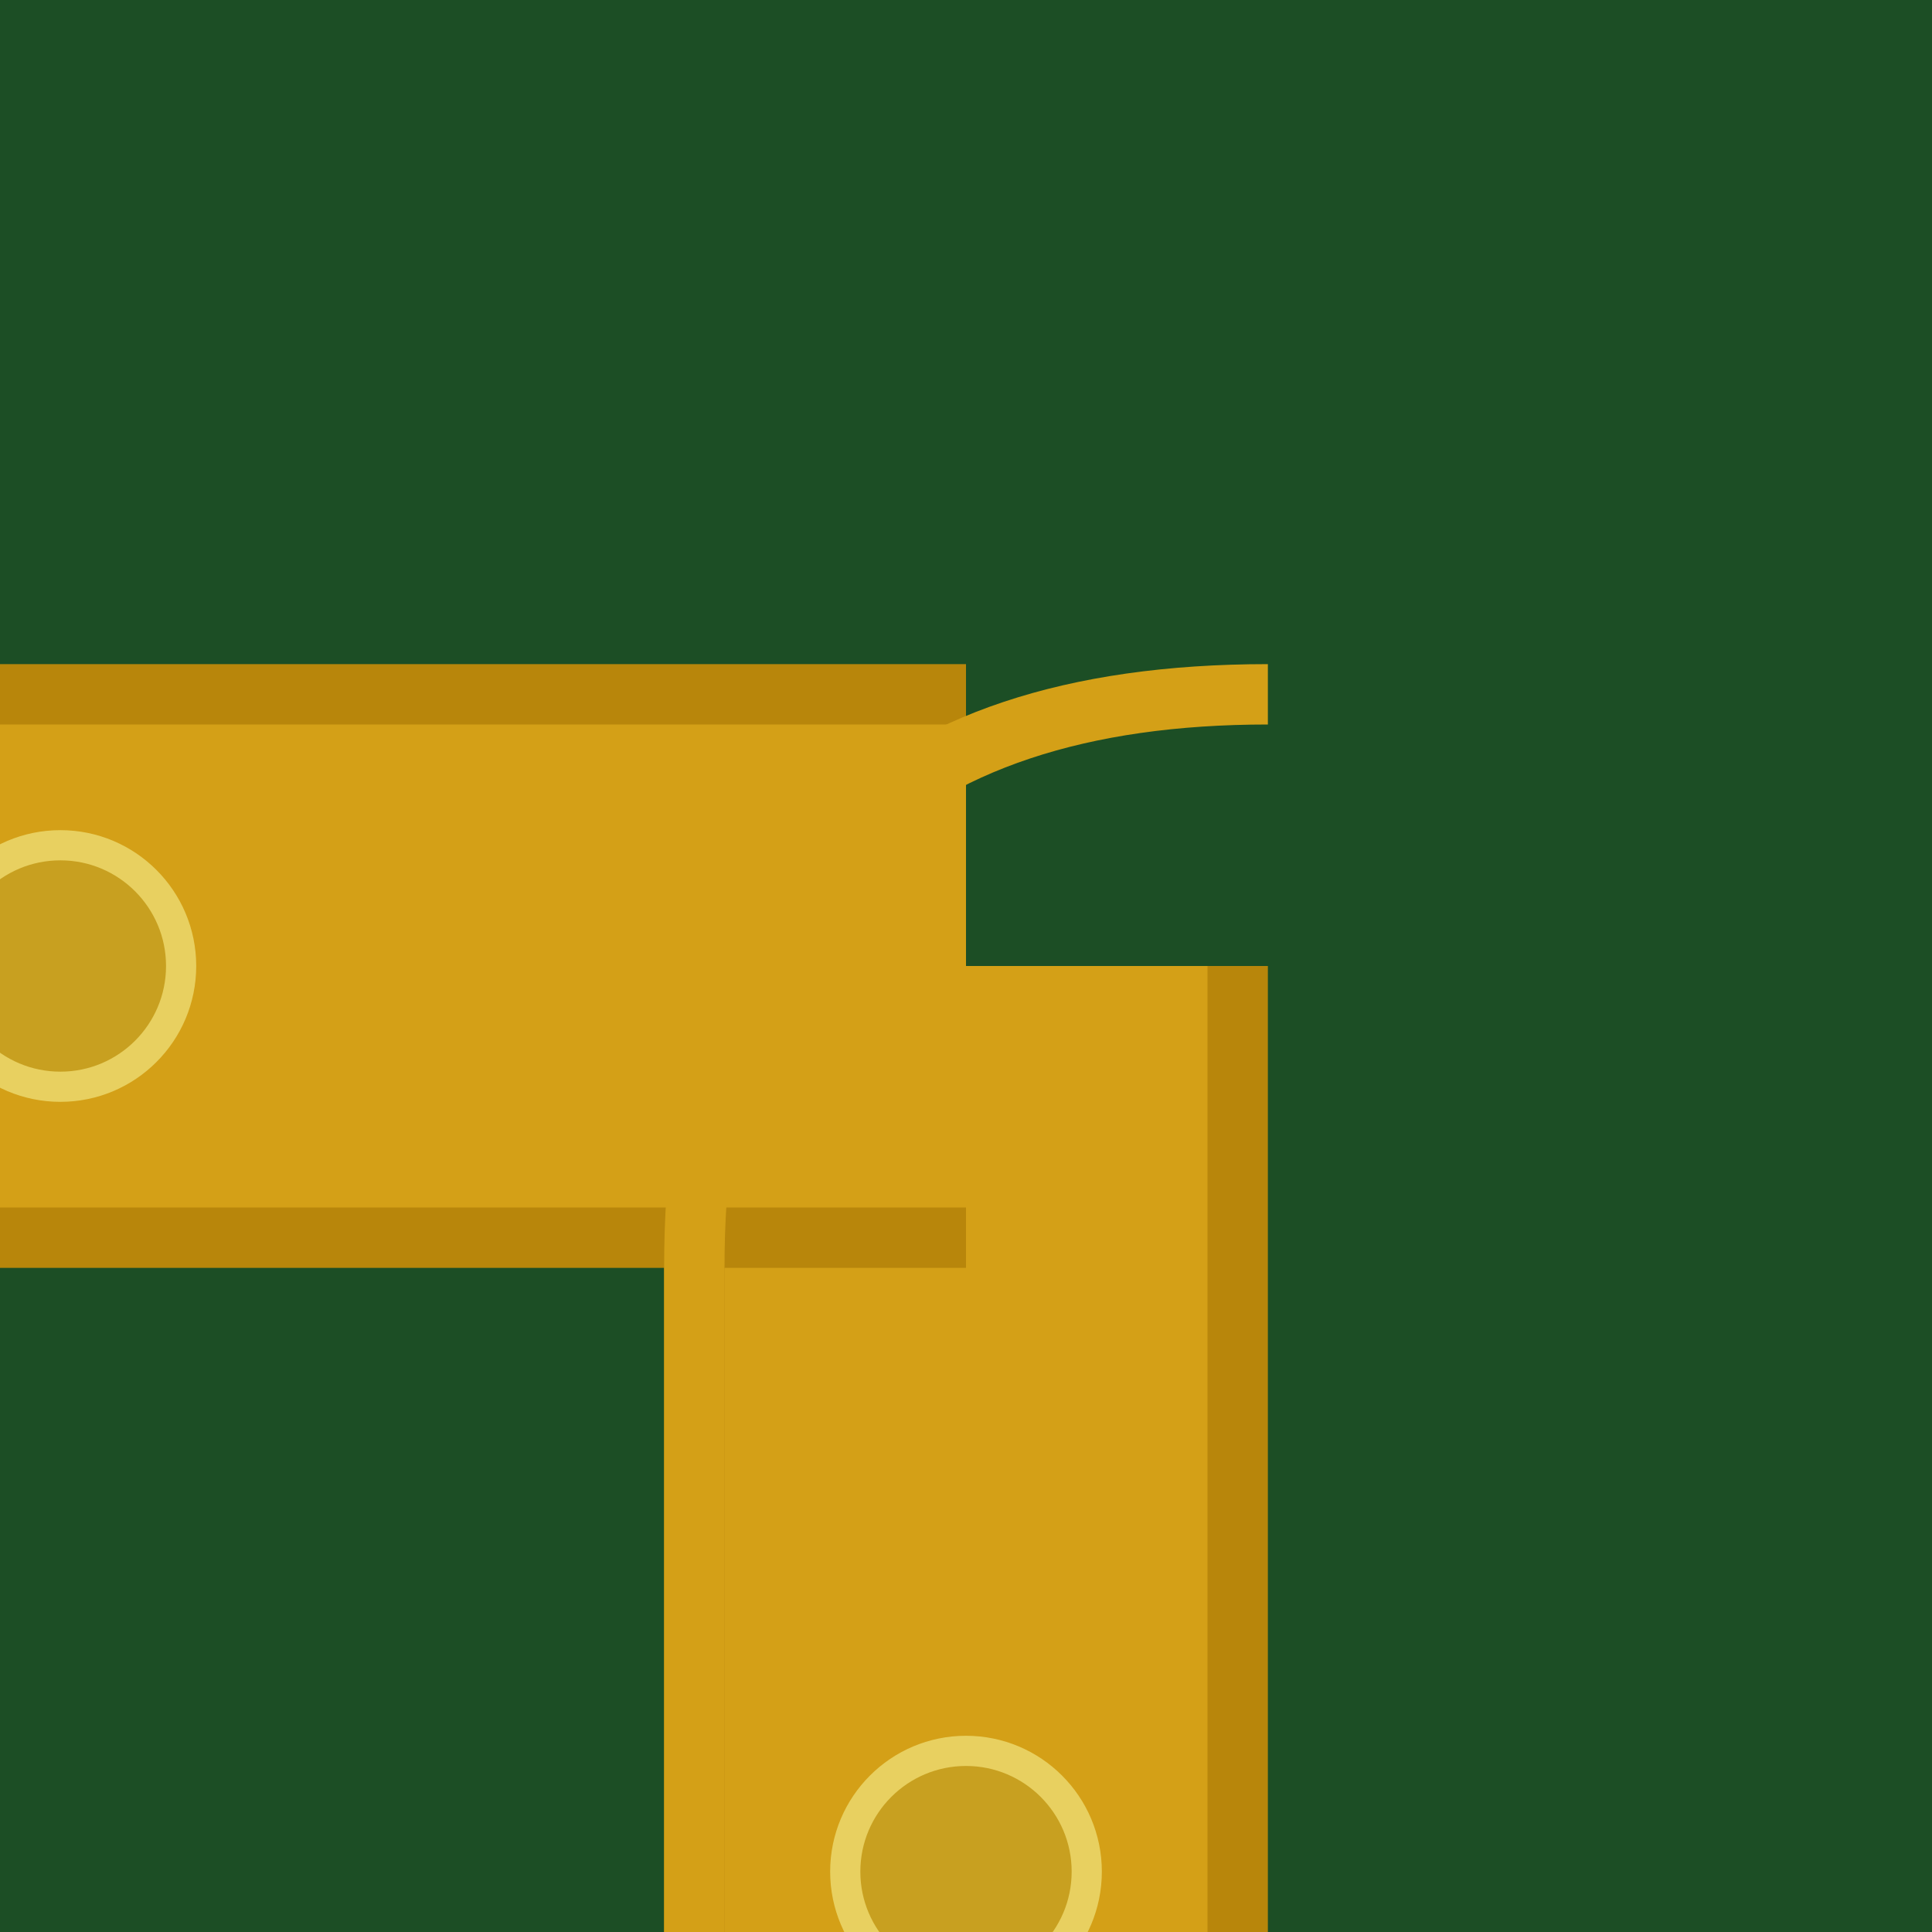
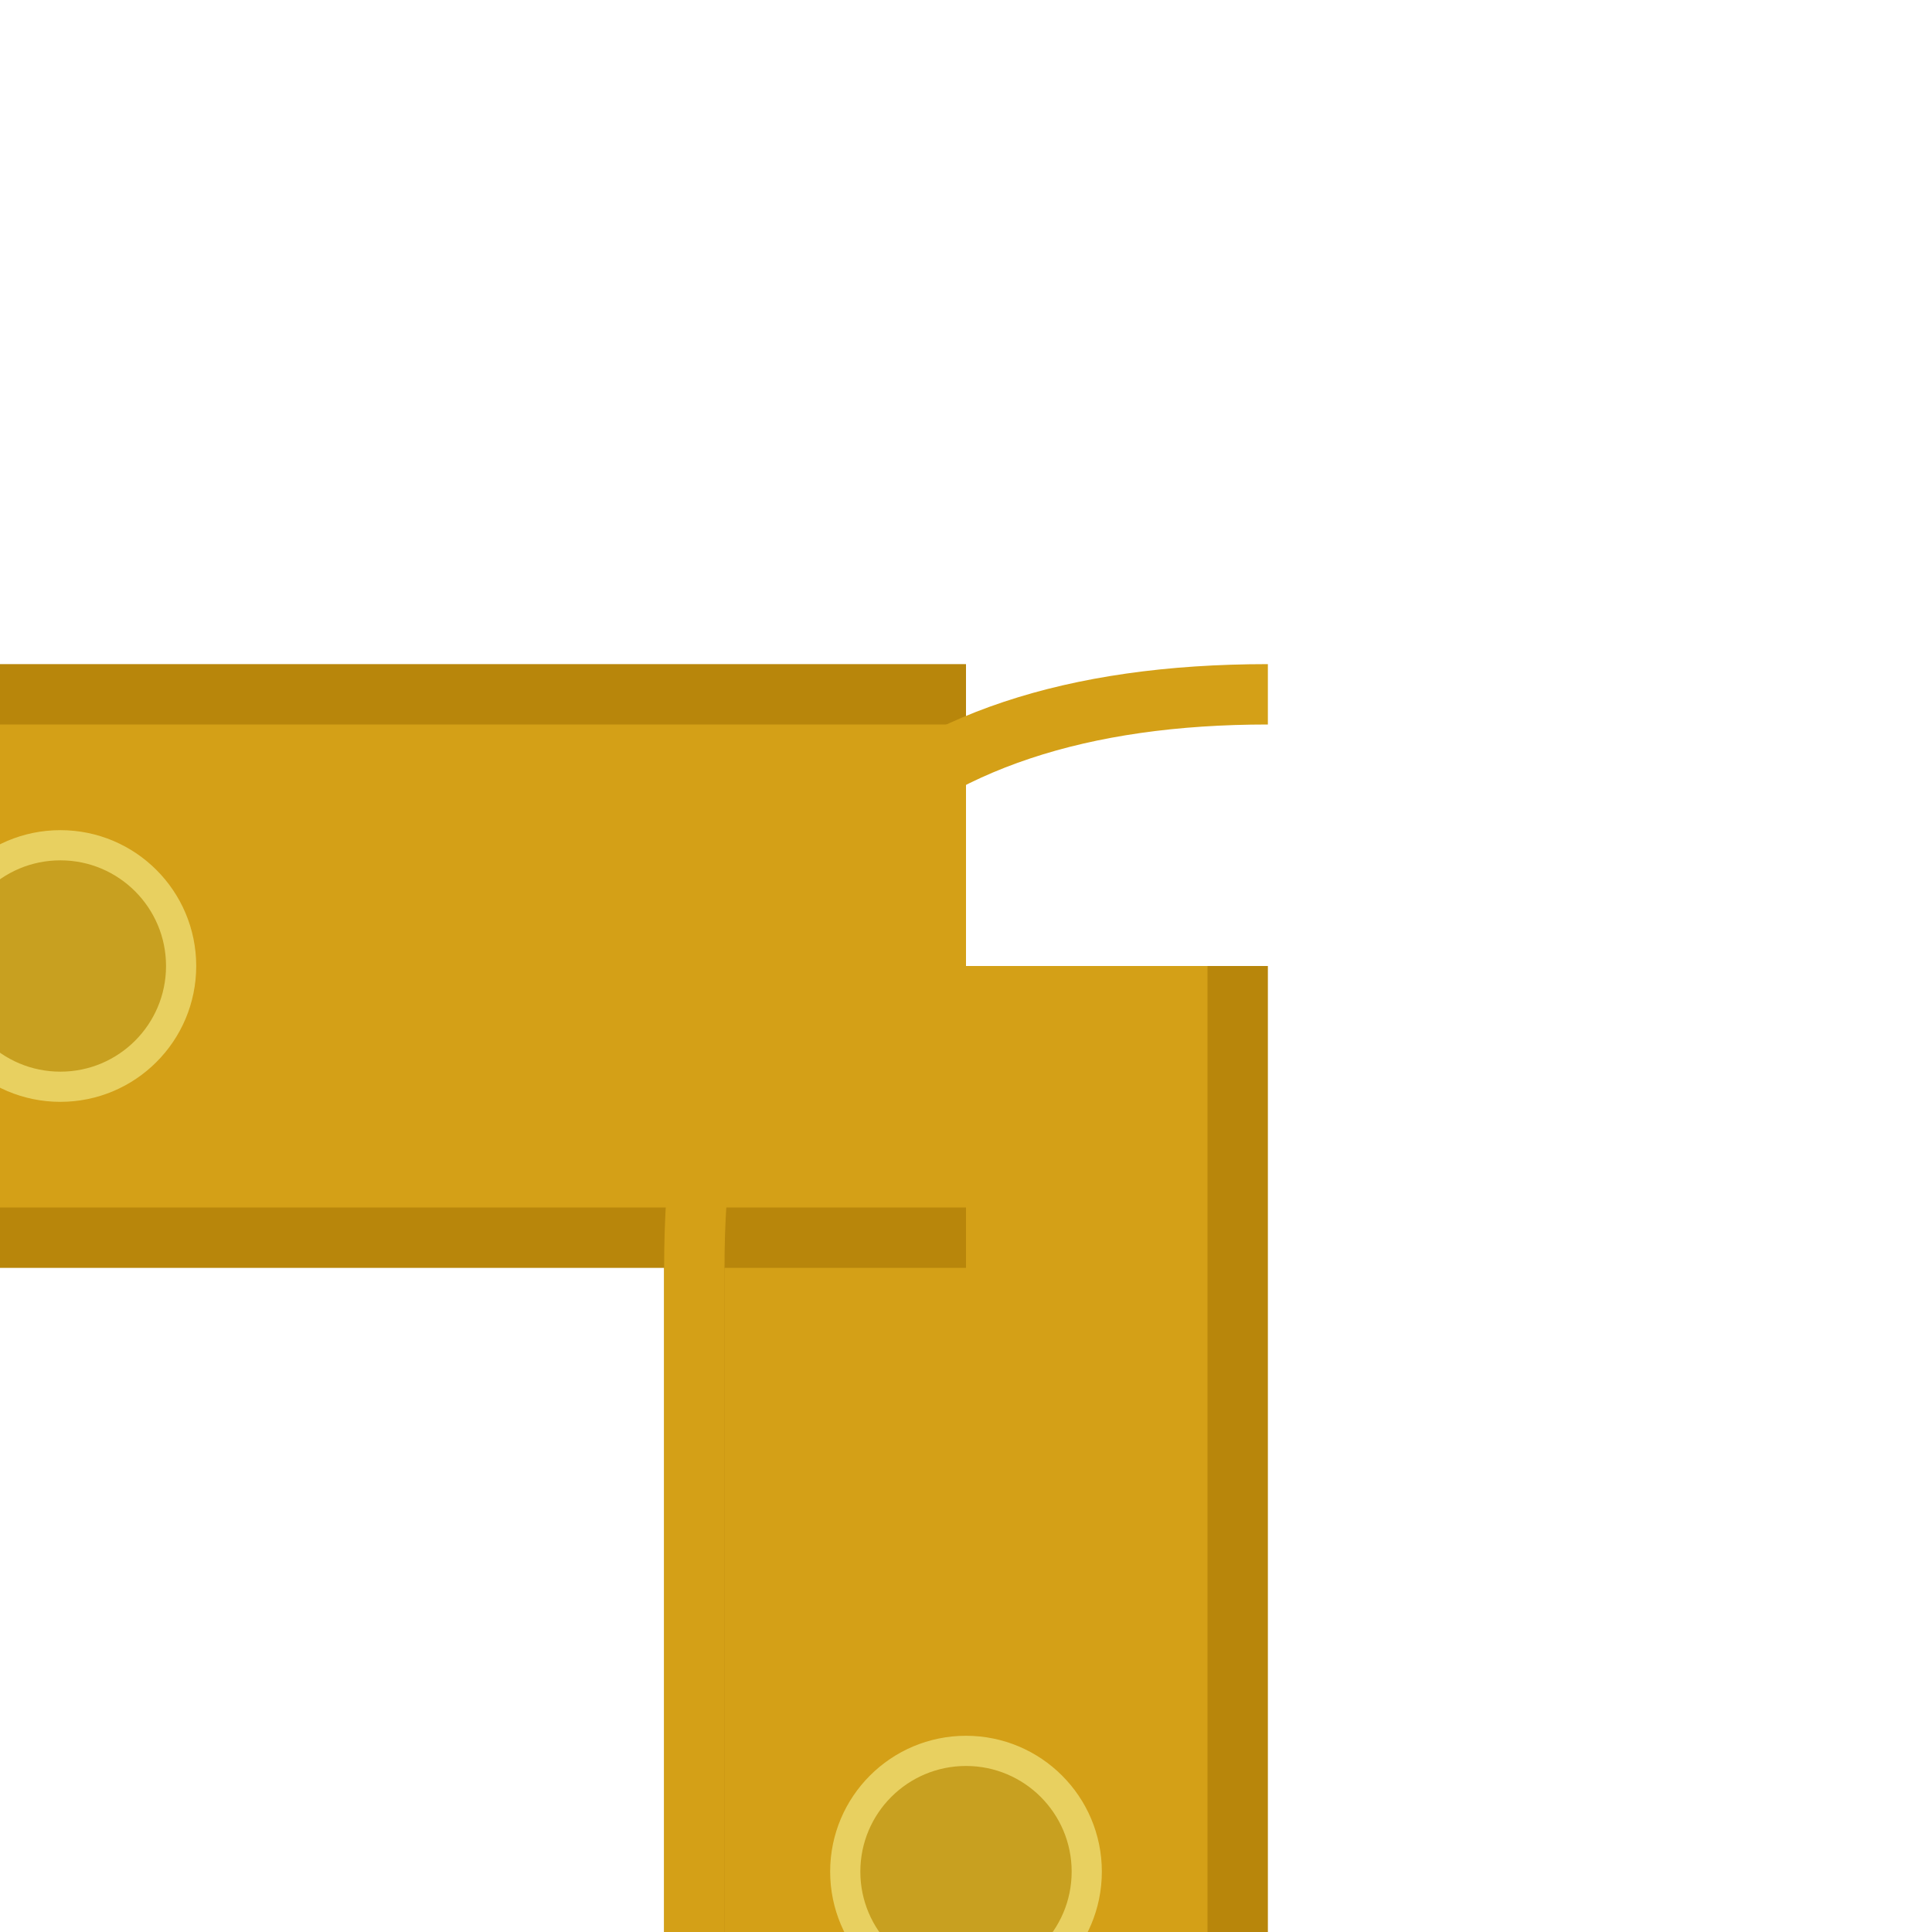
<svg xmlns="http://www.w3.org/2000/svg" viewBox="0 0 64 64" width="64" height="64">
-   <rect width="64" height="64" fill="#1e3a1e" />
-   <rect width="64" height="64" fill="#1a5c2a" opacity="0.6" />
  <rect x="22" y="32" width="20" height="32" fill="#b8860b" />
  <rect x="24" y="32" width="16" height="32" fill="#d4a017" />
  <rect x="0" y="22" width="32" height="20" fill="#b8860b" />
  <rect x="0" y="24" width="32" height="16" fill="#d4a017" />
  <path d="M42,22 Q22,22 22,42 L22,64 L24,64 L24,42 Q24,24 42,24 Z" fill="#d4a017" />
  <circle cx="32" cy="62" r="4" fill="#c8a020" stroke="#e8d060" stroke-width="1" />
  <circle cx="2" cy="32" r="4" fill="#c8a020" stroke="#e8d060" stroke-width="1" />
</svg>
